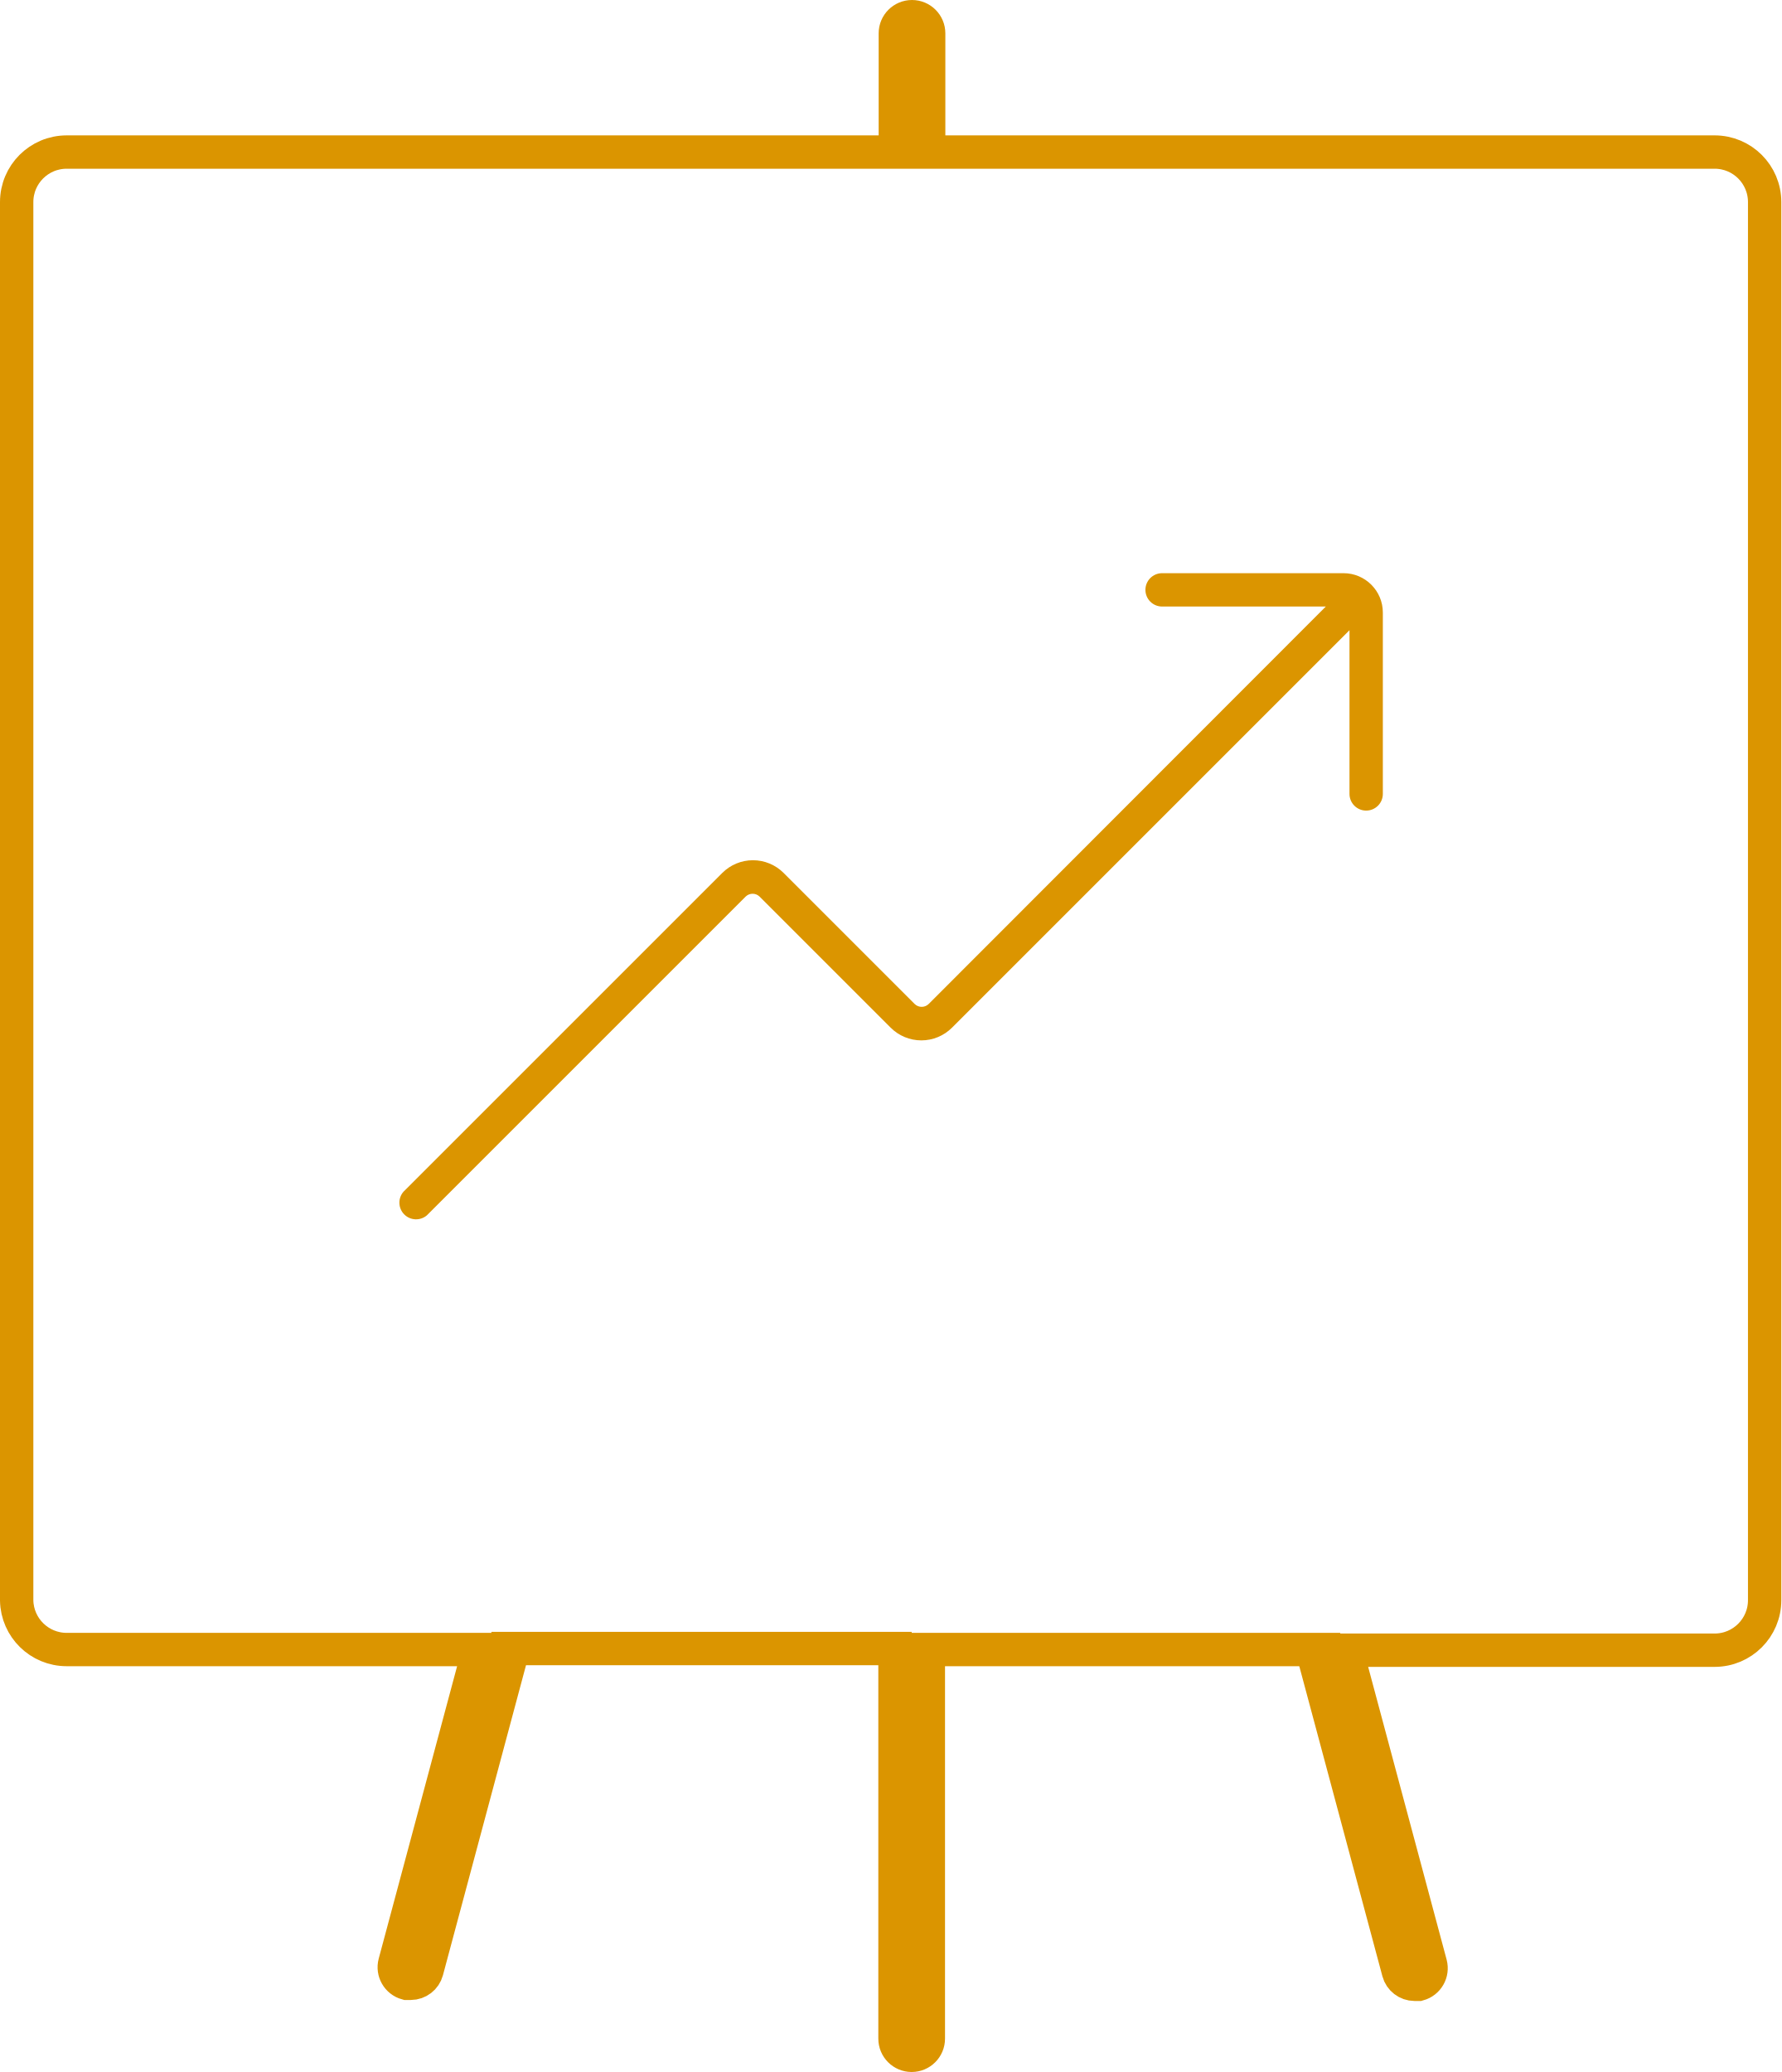
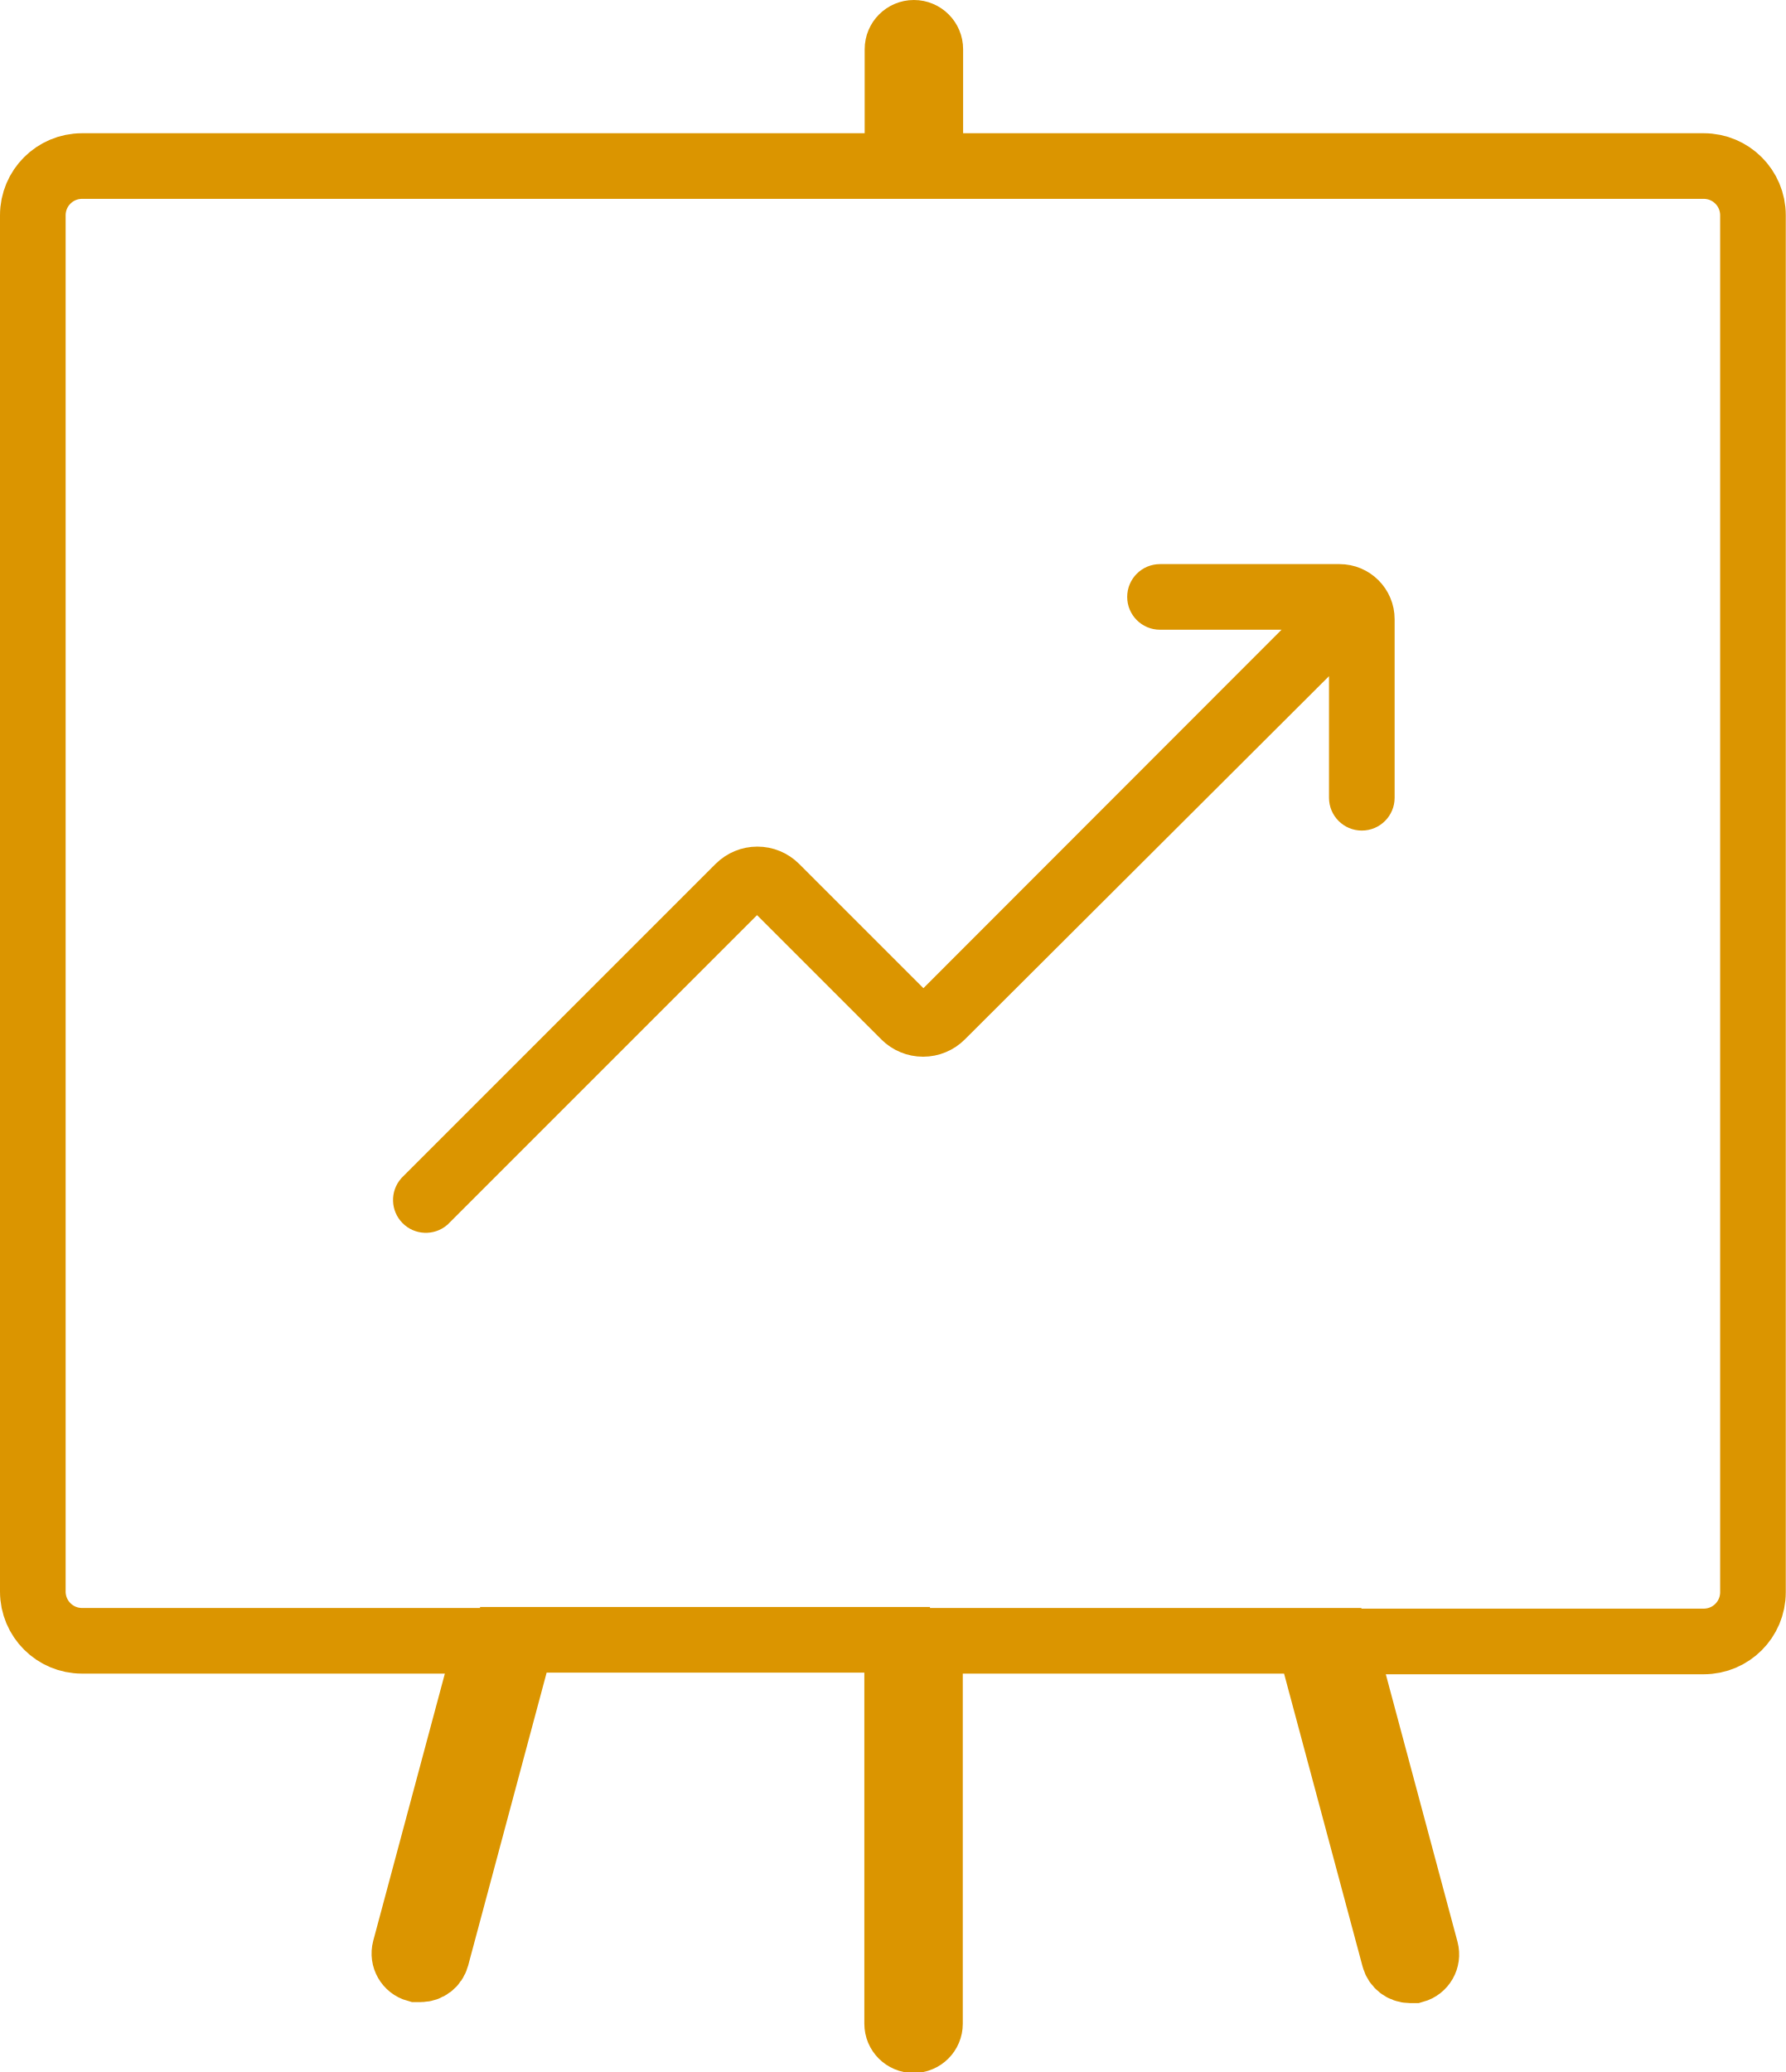
- <svg xmlns="http://www.w3.org/2000/svg" viewBox="0 0 53.42 62.14">
+ <svg xmlns="http://www.w3.org/2000/svg" viewBox="0 0 54.42 63.14">
  <defs>
-     <style>.cls-1{fill:none;stroke:#db9500;stroke-miterlimit:10;}.cls-2{fill:#db9500;}</style>
+     <style>.cls-1{fill:none;stroke-width:2px;}.cls-1,.cls-2{stroke:#db9500;stroke-miterlimit:10;}.cls-2{fill:#db9500;}</style>
  </defs>
  <g id="Layer_2" data-name="Layer 2">
    <g id="Layer_1-2" data-name="Layer 1">
      <g id="Layer_2-2" data-name="Layer 2">
        <g id="Layer_1-2-2" data-name="Layer 1-2">
-           <path class="cls-1" d="M51.42,4.56H27.85V1a.5.5,0,0,0-1,0V4.56H2A1.5,1.5,0,0,0,.5,6.06V48A1.5,1.5,0,0,0,2,49.47H14.36l-2.52,9.4a.5.5,0,0,0,.35.61h.13a.5.5,0,0,0,.48-.37l2.54-9.48a.5.5,0,0,0,0-.19h11.5v11.7a.5.5,0,0,0,1,0V49.47H39.45a.5.5,0,0,0,0,.38l2.49,9.29a.5.5,0,0,0,.48.37h.13a.5.5,0,0,0,.35-.61l-2.49-9.29a.48.48,0,0,0-.06-.12H51.42a1.5,1.5,0,0,0,1.5-1.5V6.06A1.5,1.5,0,0,0,51.42,4.56Z" />
-           <path class="cls-2" d="M40.29,17.19H34.85a.5.5,0,0,0,0,1h4.91L27.85,30.11a.3.3,0,0,1-.42,0L23.5,26.18a1.3,1.3,0,0,0-1.84,0h0L12.1,35.74a.5.5,0,0,0,.7.71h0l9.56-9.56a.3.3,0,0,1,.42,0l3.93,3.93a1.3,1.3,0,0,0,1.84,0h0L40.47,18.9v4.91a.5.5,0,1,0,1,0V18.37a1.18,1.18,0,0,0-1.18-1.18Z" />
+           <path class="cls-1" d="M51.92,5.06H28.35V1.5a.5.5,0,0,0-1,0V5.06H2.5A1.5,1.5,0,0,0,1,6.56V48.5A1.5,1.5,0,0,0,2.5,50H14.86l-2.52,9.4a.5.5,0,0,0,.35.61h.13a.5.5,0,0,0,.48-.37l2.54-9.48a.5.5,0,0,0,0-.19h11.5v11.7a.5.5,0,0,0,1,0V50H40a.5.5,0,0,0,0,.38l2.49,9.29a.5.5,0,0,0,.48.37h.13a.5.5,0,0,0,.35-.61l-2.49-9.29a.48.48,0,0,0-.06-.12H51.92a1.5,1.5,0,0,0,1.5-1.5V6.56A1.5,1.5,0,0,0,51.92,5.06Z" />
+           <path class="cls-2" d="M40.79,17.69H35.35a.5.5,0,0,0,0,1h4.91L28.35,30.61a.3.3,0,0,1-.42,0L24,26.68a1.3,1.3,0,0,0-1.84,0h0L12.6,36.24a.5.5,0,0,0,.7.71h0l9.56-9.56a.3.3,0,0,1,.42,0l3.93,3.93a1.3,1.3,0,0,0,1.84,0h0L41,19.4v4.91a.5.5,0,1,0,1,0V18.87a1.18,1.18,0,0,0-1.18-1.18Z" />
        </g>
      </g>
    </g>
  </g>
</svg>
